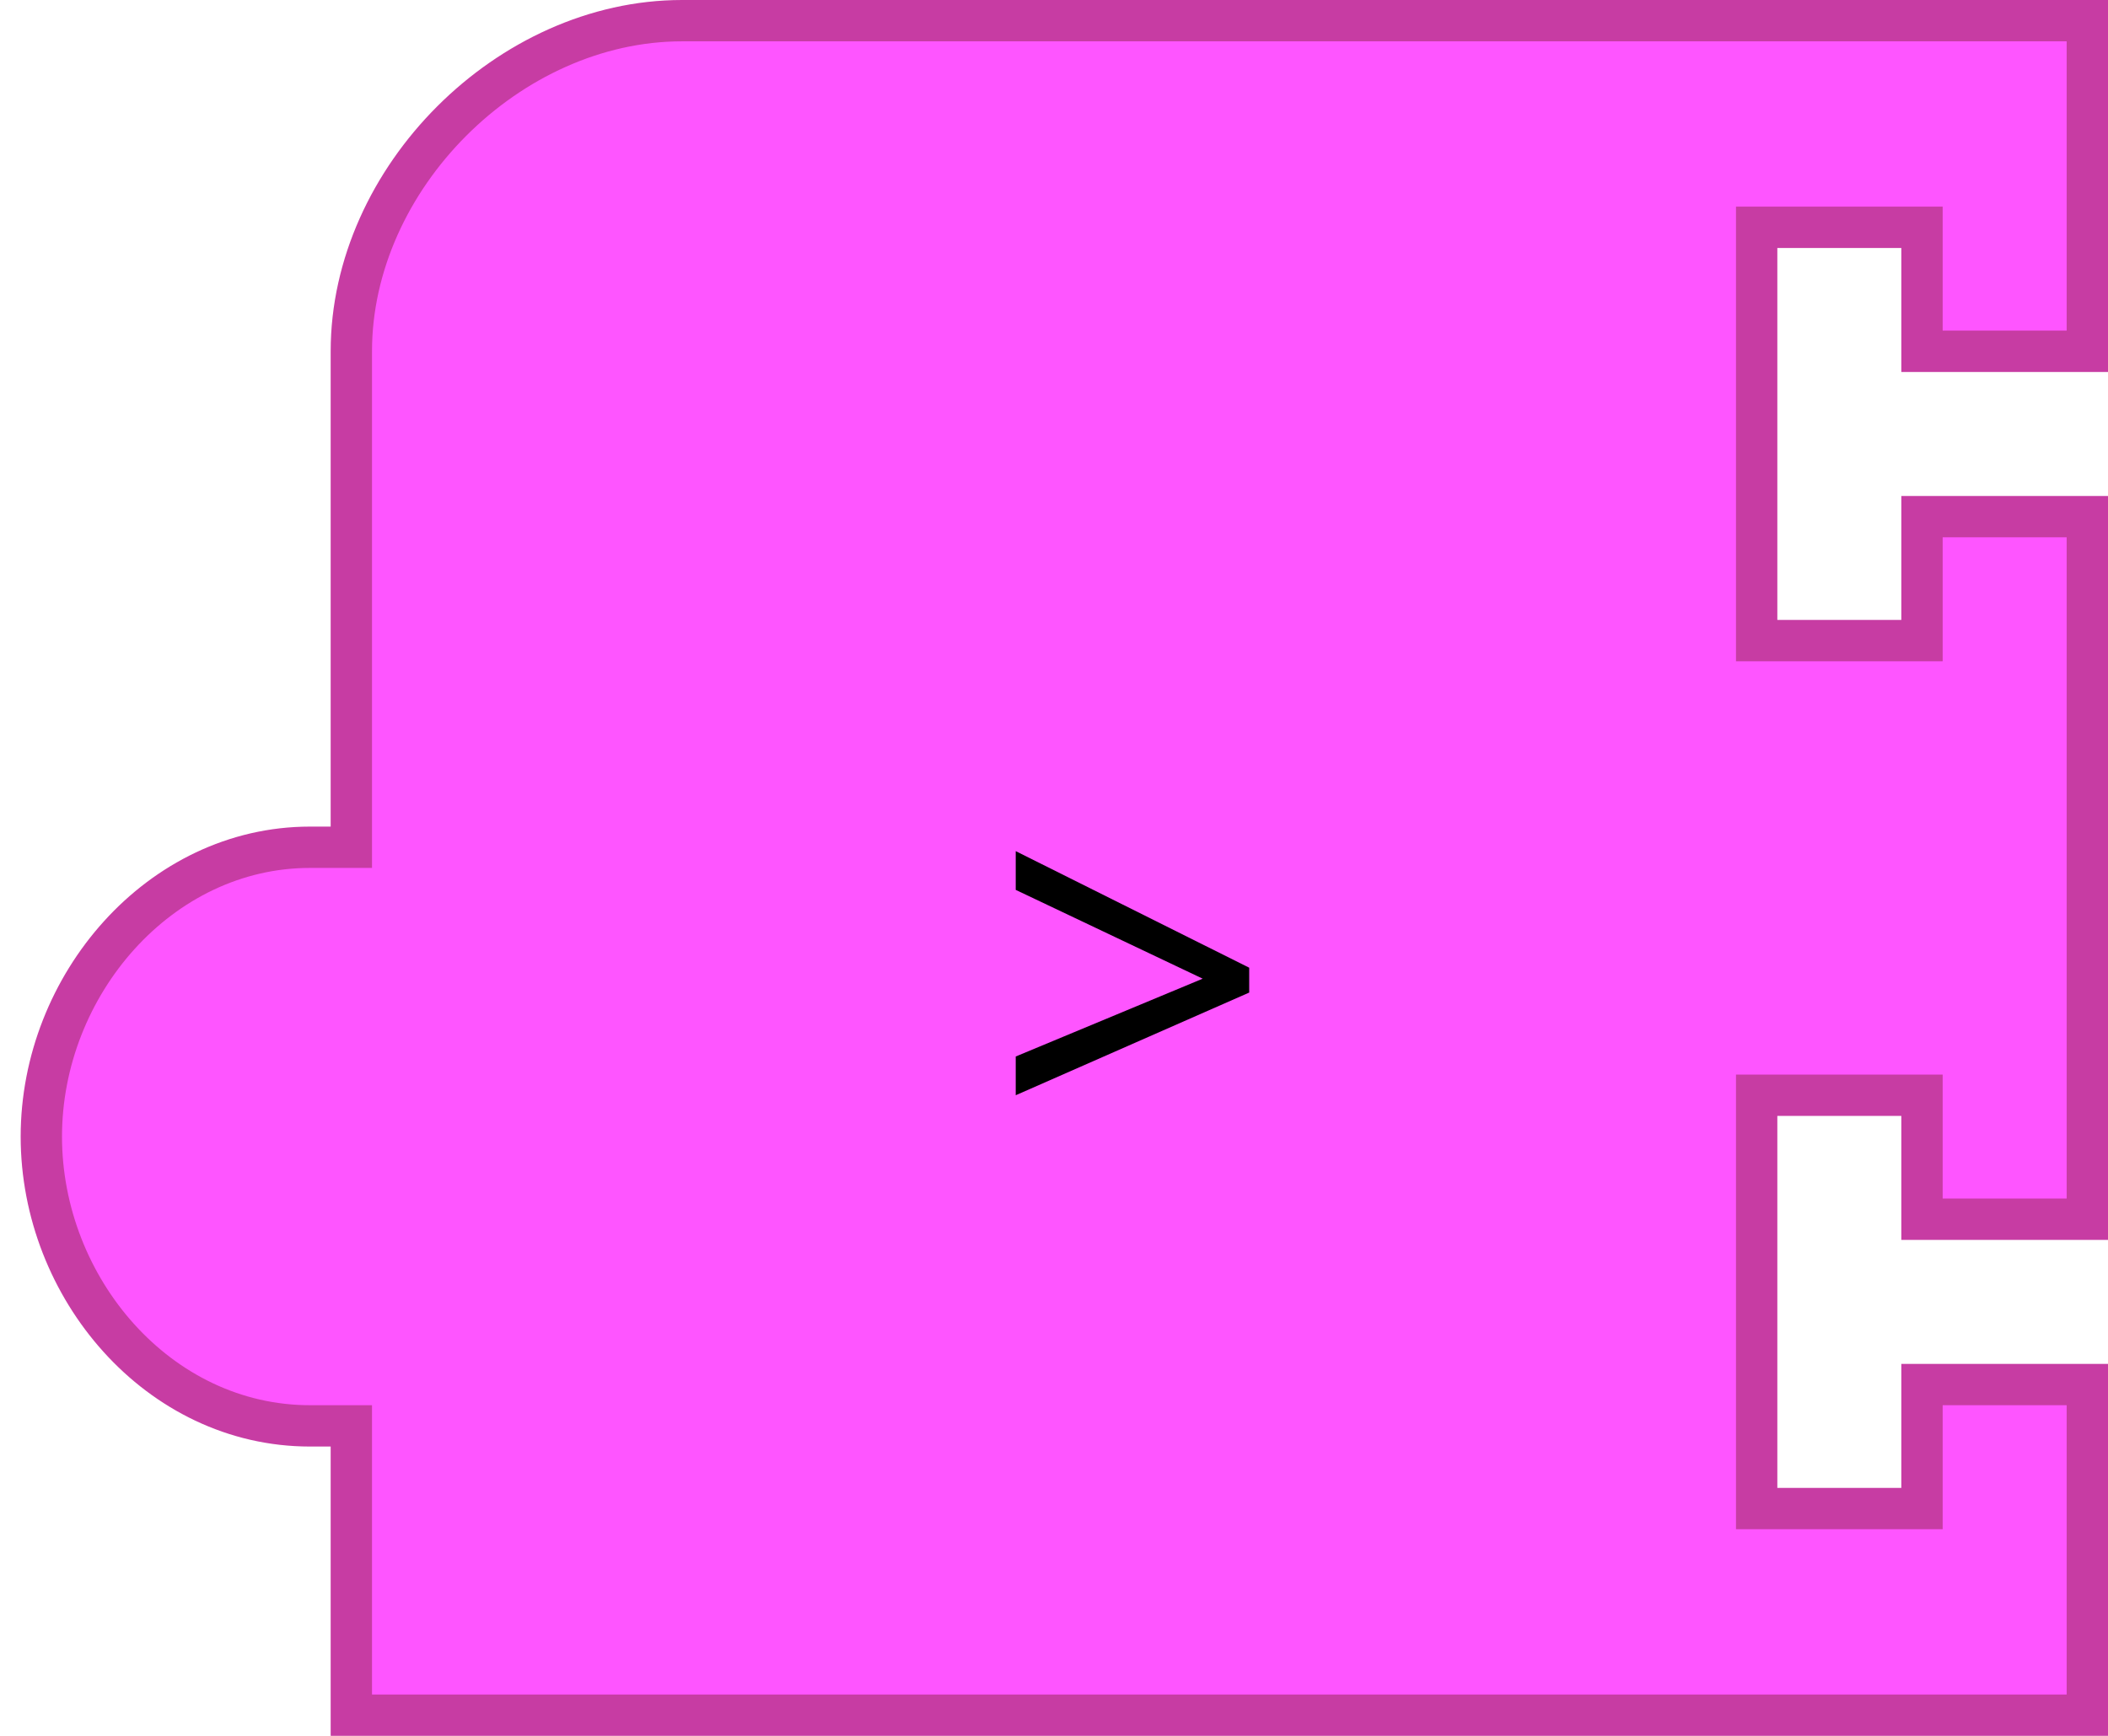
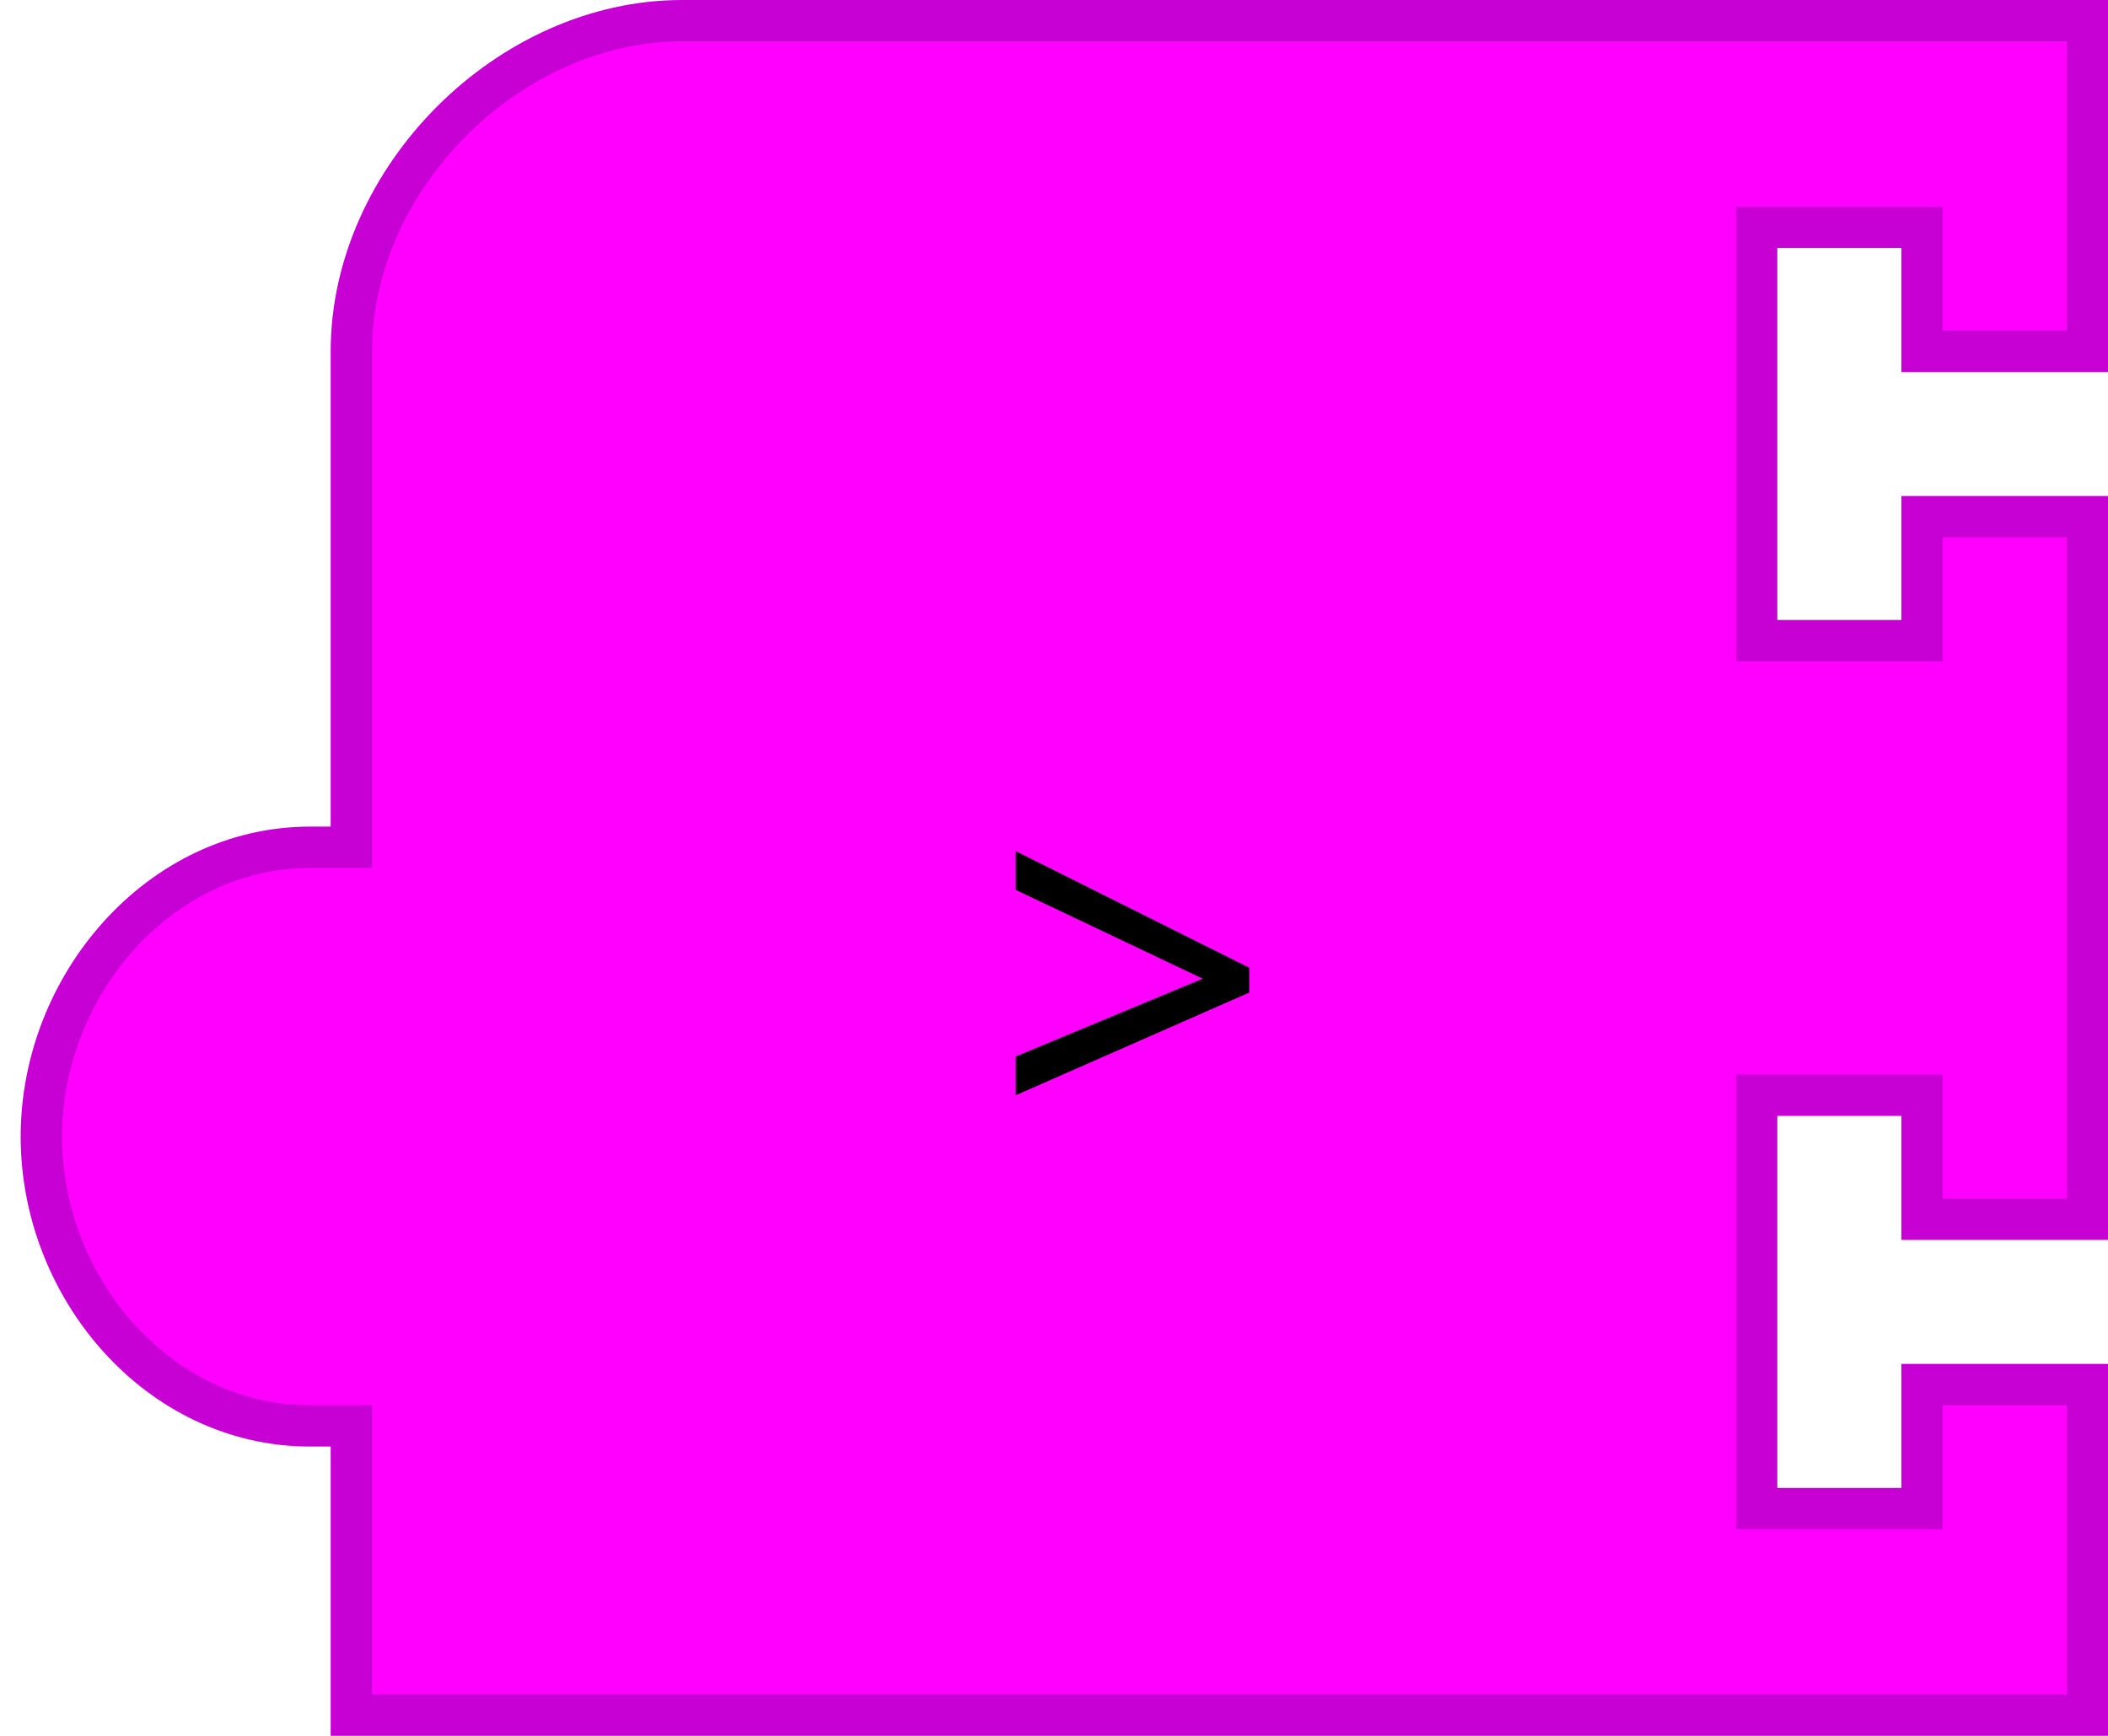
<svg xmlns="http://www.w3.org/2000/svg" version="1.1" width="102" height="84" id="svg2">
-   <defs id="defs10" />
  <g transform="scale(2,2)" id="g4">
-     <path d="m 1,27.5 c 0,-3.665 2.863,-7 6.5,-7 l 1,0 0,-12 c 0,-4.189 3.811,-8 8,-8 l 34,0 0,8 -4,0 0,-3 -4,0 0,10 4,0 0,-3 4,0 0,17 -4,0 0,-3 -4,0 0,10 4,0 0,-3 4,0 0,8 -30,0 -12,0 0,-7 -1,0 C 3.835,34.5 1,31.165 1,27.5 z" id="path6" style="fill:#fe55ff;fill-opacity:1;stroke:#c73ca3;stroke-width:1;stroke-linecap:round;stroke-opacity:1" />
+     <path d="m 1,27.5 c 0,-3.665 2.863,-7 6.5,-7 l 1,0 0,-12 c 0,-4.189 3.811,-8 8,-8 l 34,0 0,8 -4,0 0,-3 -4,0 0,10 4,0 0,-3 4,0 0,17 -4,0 0,-3 -4,0 0,10 4,0 0,-3 4,0 0,8 -30,0 -12,0 0,-7 -1,0 C 3.835,34.5 1,31.165 1,27.5 z" id="path6" style="fill:#ff00ff;fill-opacity:1;stroke:#c700d3;stroke-width:1;stroke-linecap:round;stroke-opacity:1" />
  </g>
  <text x="74.153" y="55.78" id="text3043" xml:space="preserve" style="font-size:16px;font-style:normal;font-weight:normal;text-align:end;line-height:125%;letter-spacing:0px;word-spacing:0px;text-anchor:end;fill:#000000;fill-opacity:1;stroke:none;font-family:Sans">
    <tspan x="74.153" y="55.78" id="tspan3045" style="font-size:24px">&gt;</tspan>
  </text>
</svg>
